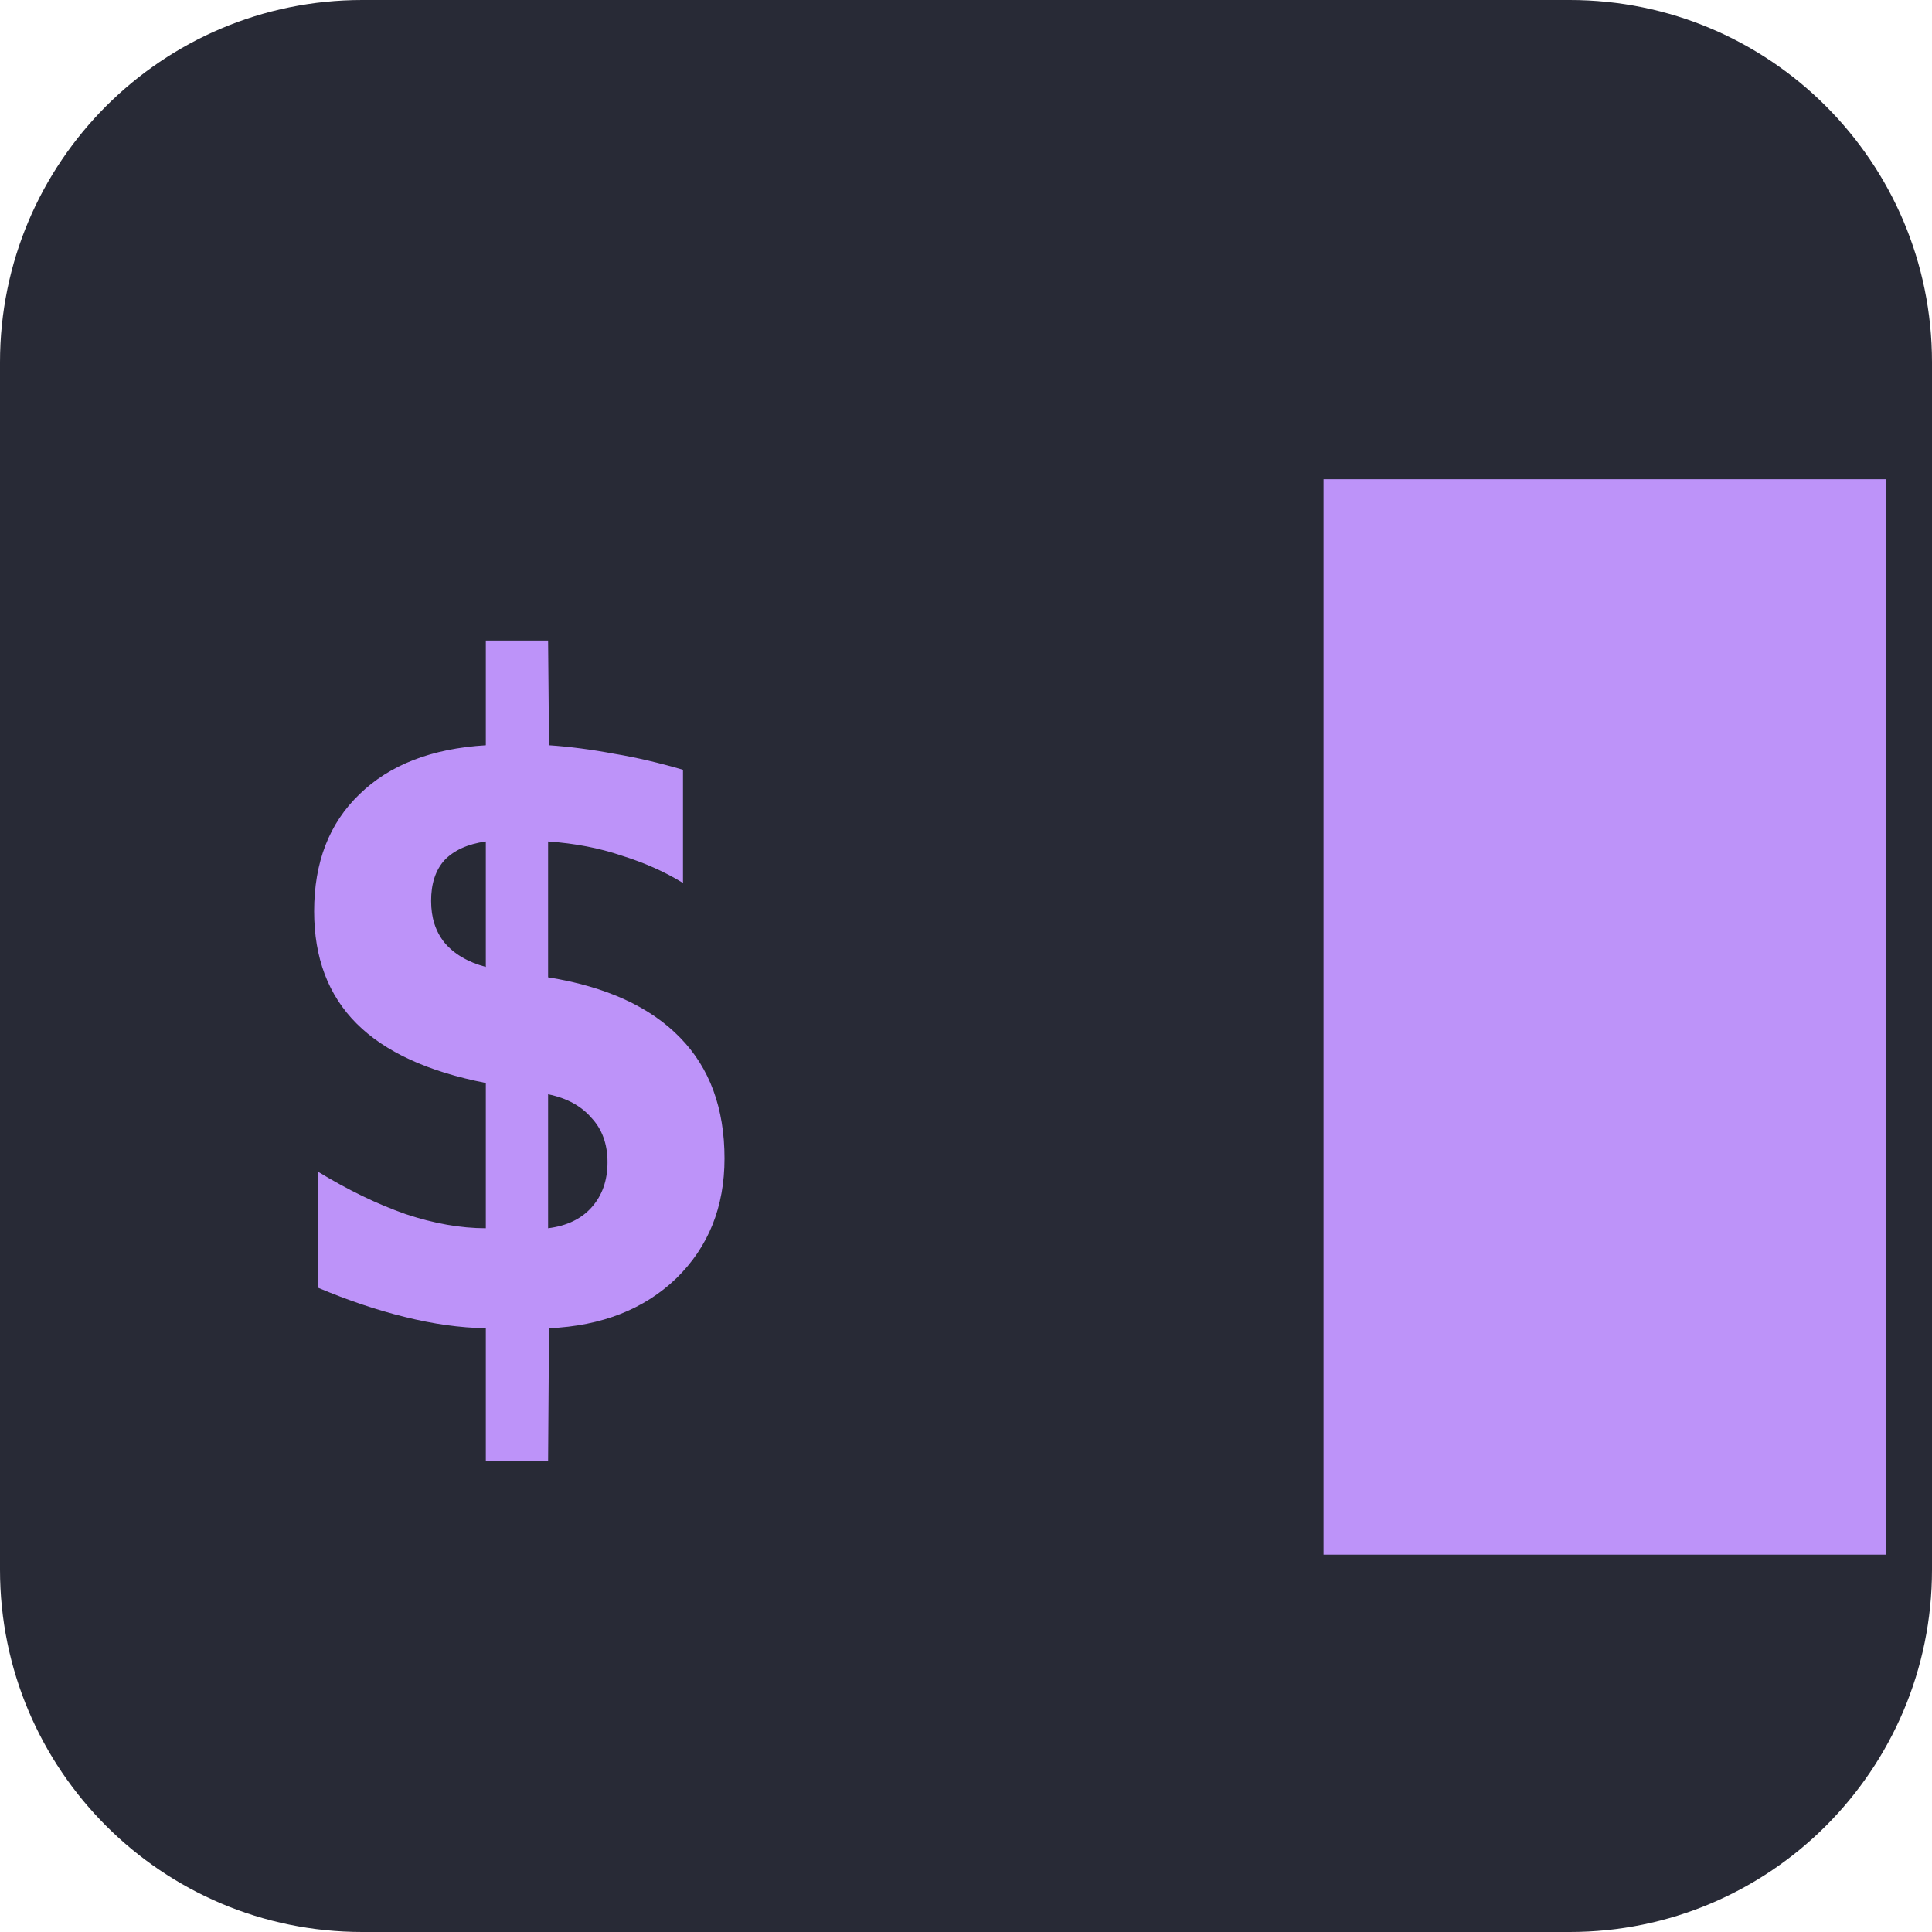
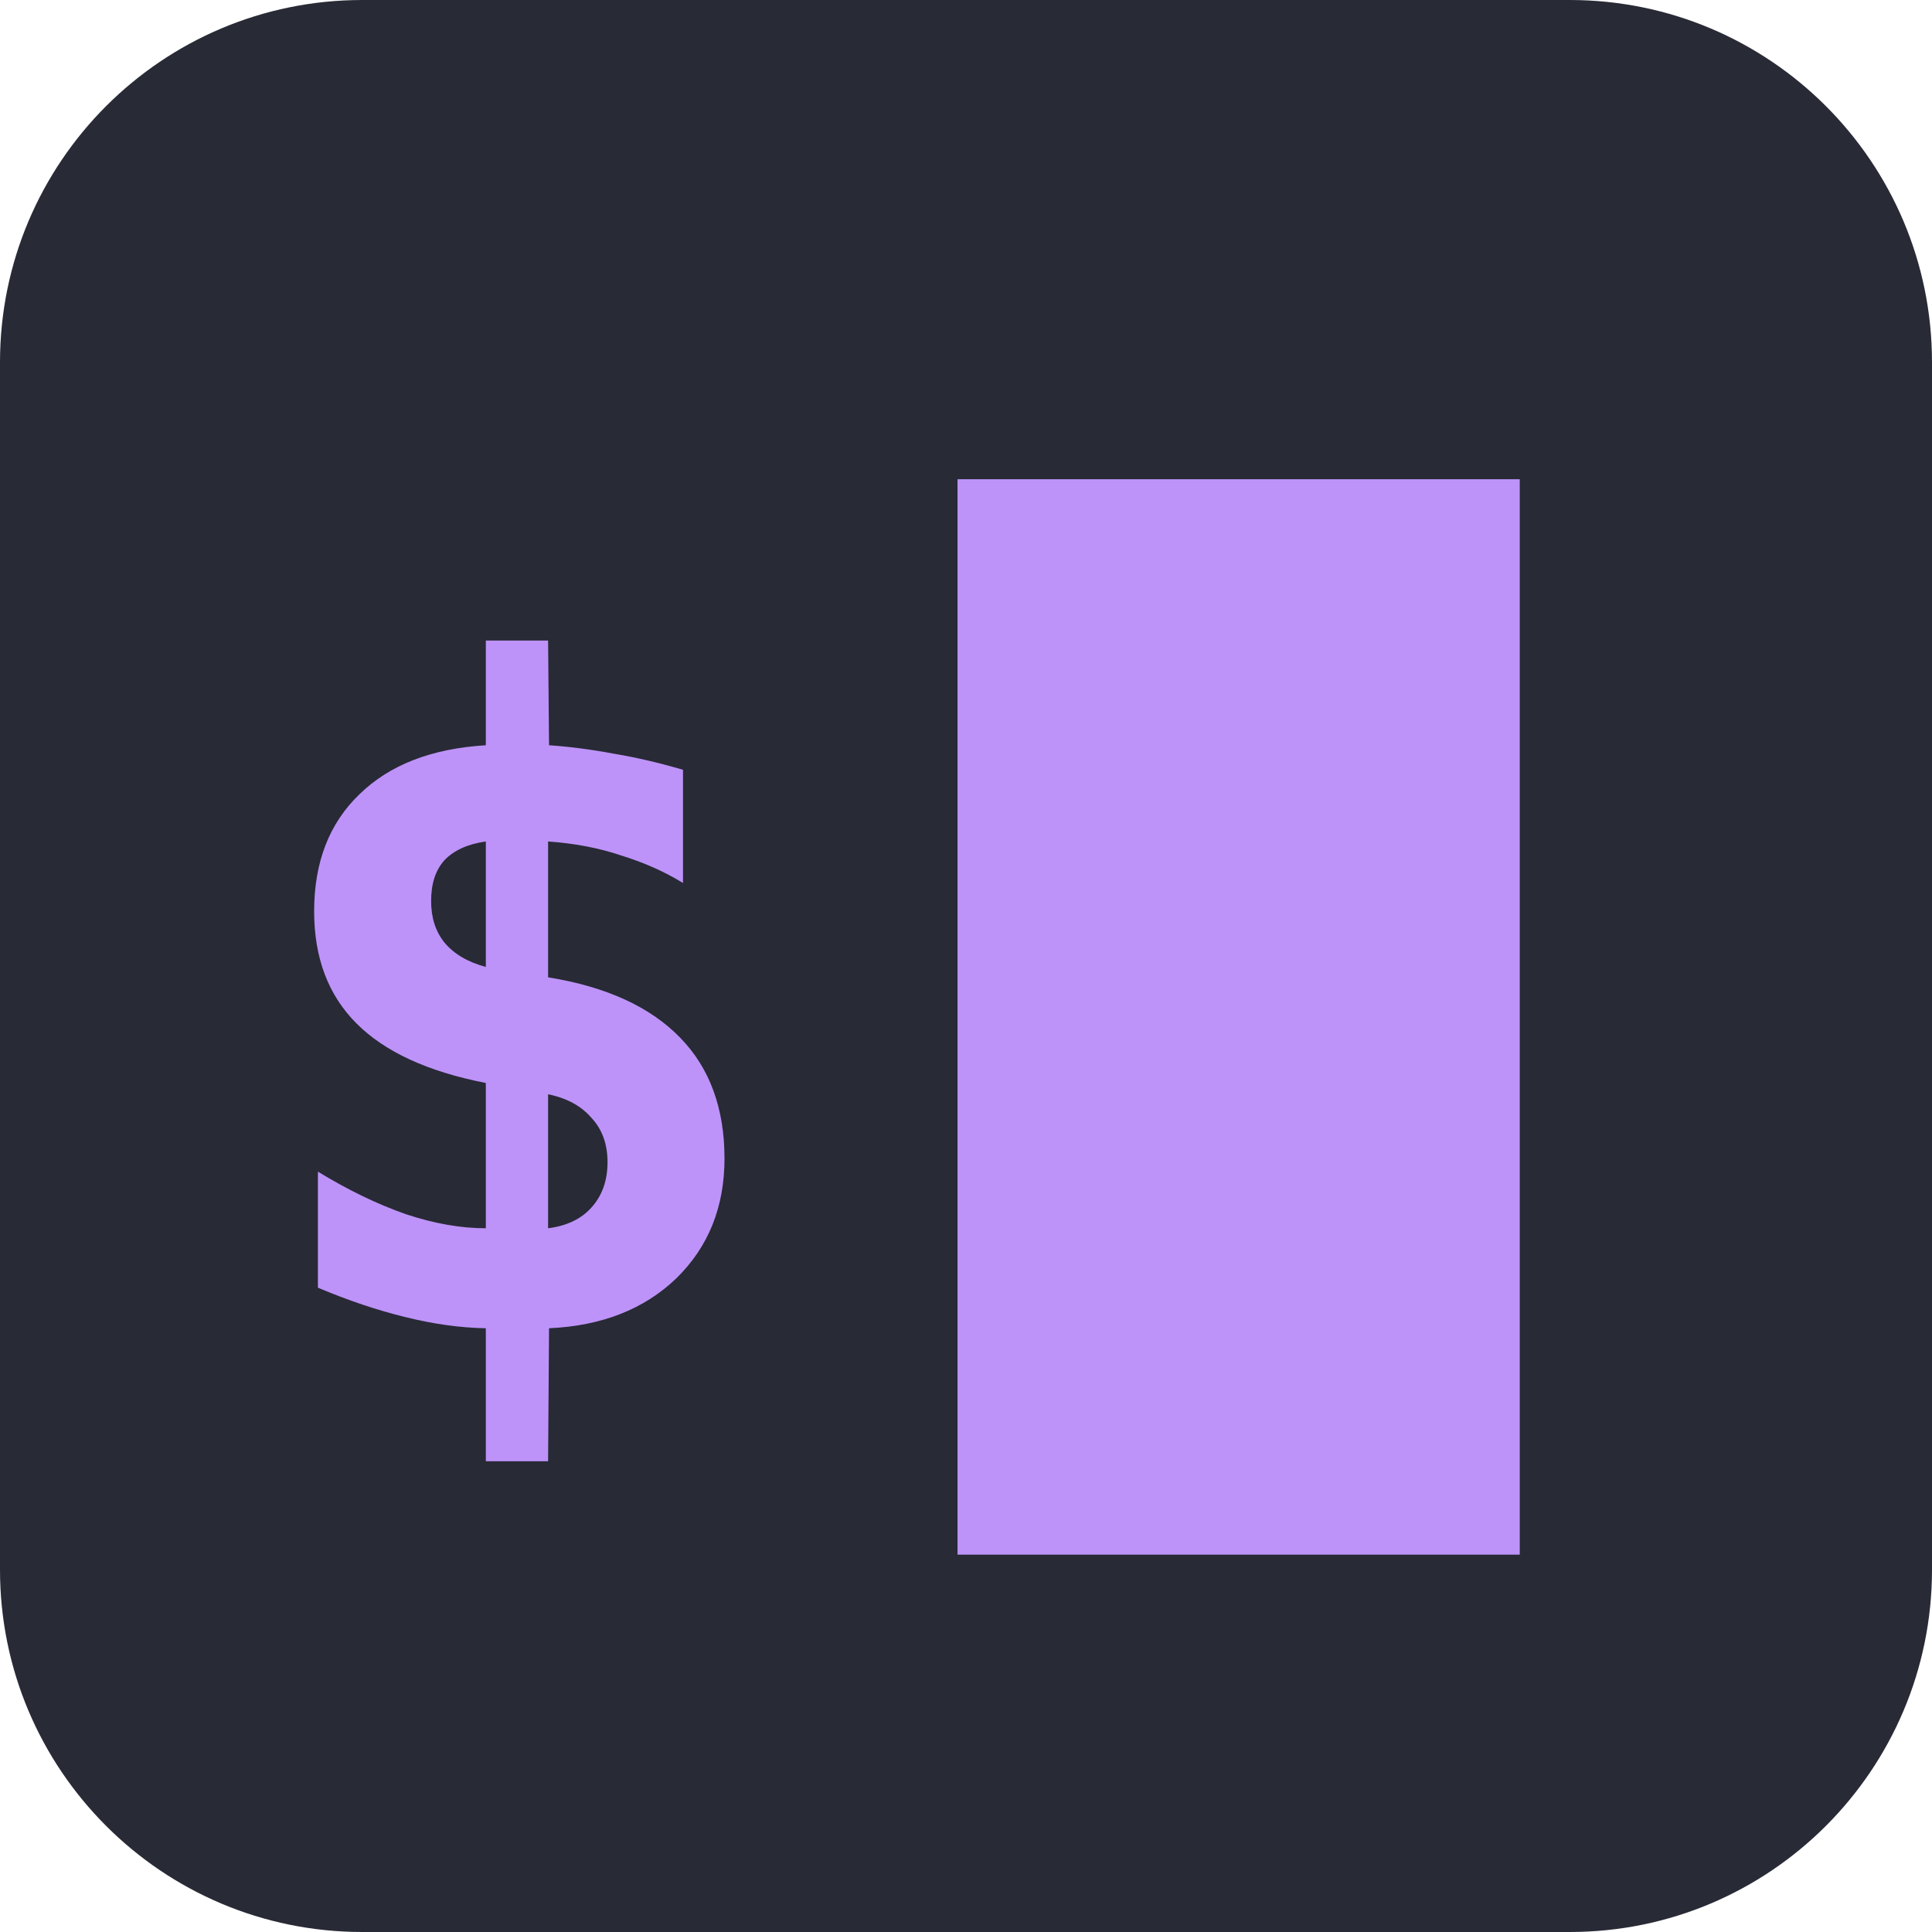
<svg xmlns="http://www.w3.org/2000/svg" viewBox="0 0 32 32">
  <rect width="32" height="32" rx="6" fill="#282a36" />
-   <text x="4" y="22" font-family="JetBrains Mono, Fira Code, monospace" font-size="15" font-weight="700" fill="#bd93f9">$ █</text>
+   <text x="4" y="22" font-family="JetBrains Mono, Fira Code, monospace" font-size="15" font-weight="700" fill="#bd93f9">$</text>
+   <text x="16" y="22" font-family="JetBrains Mono, Fira Code, monospace" font-size="15" font-weight="700" fill="#bd93f9">█</text>
</svg>
